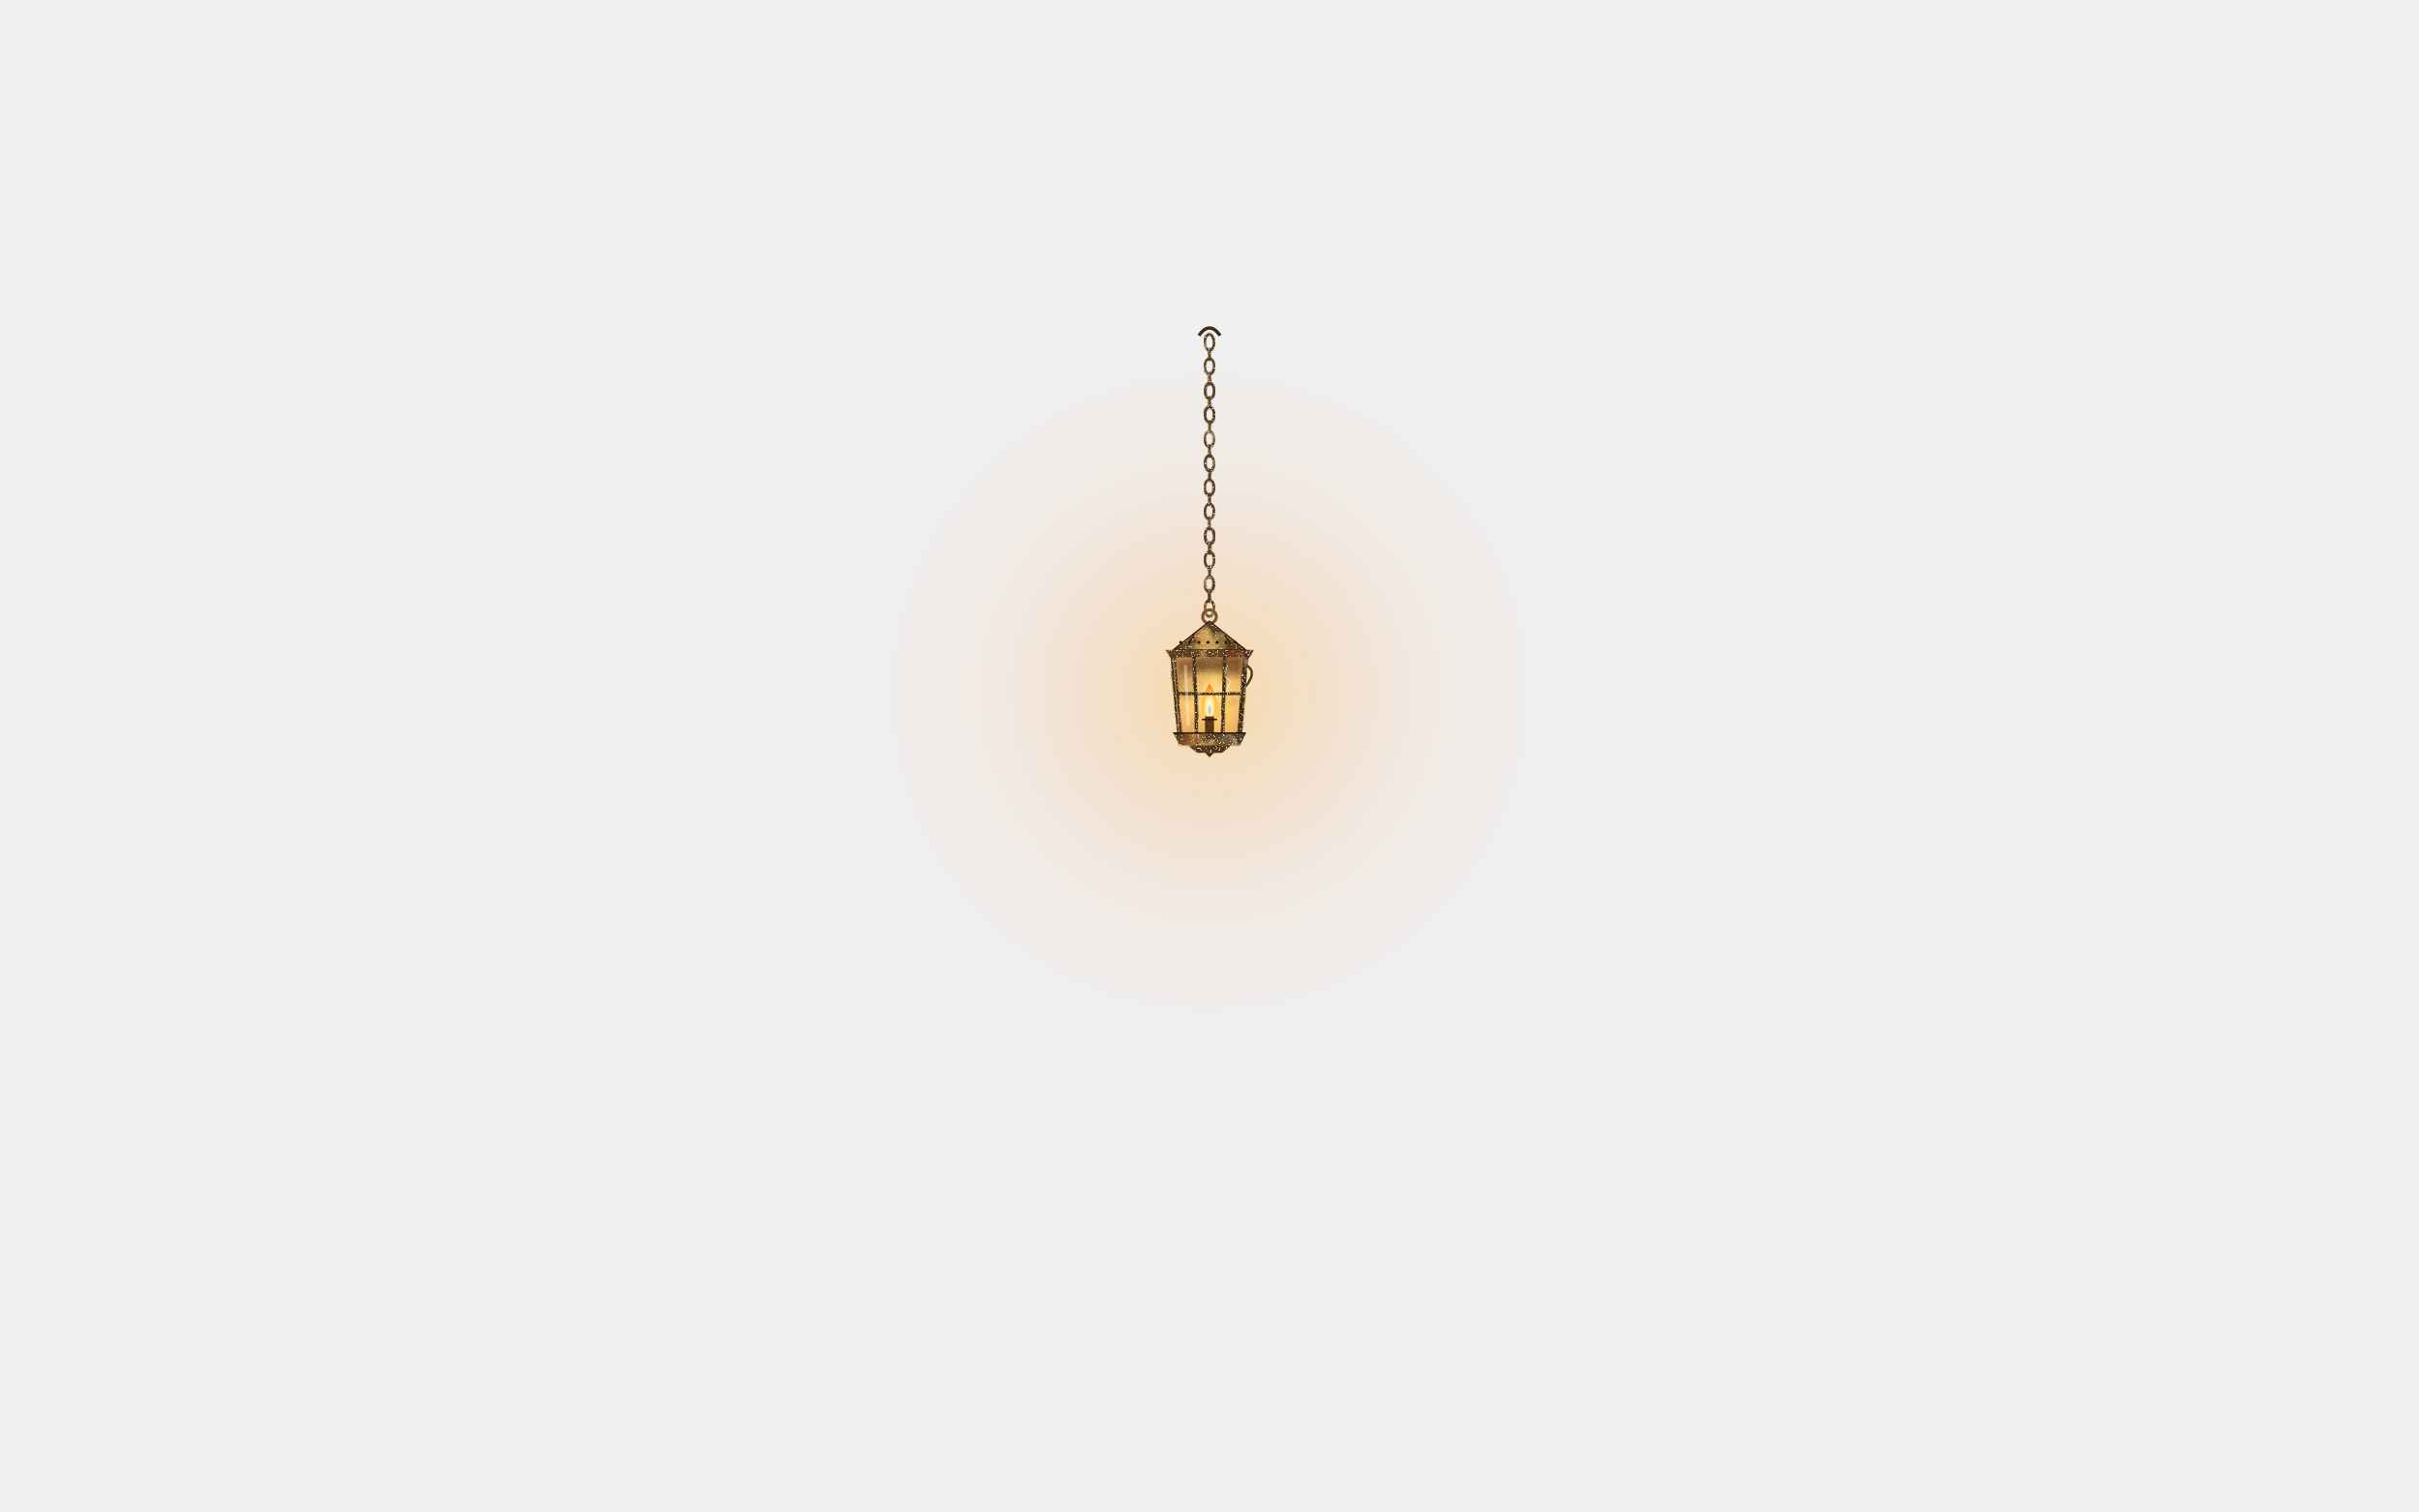
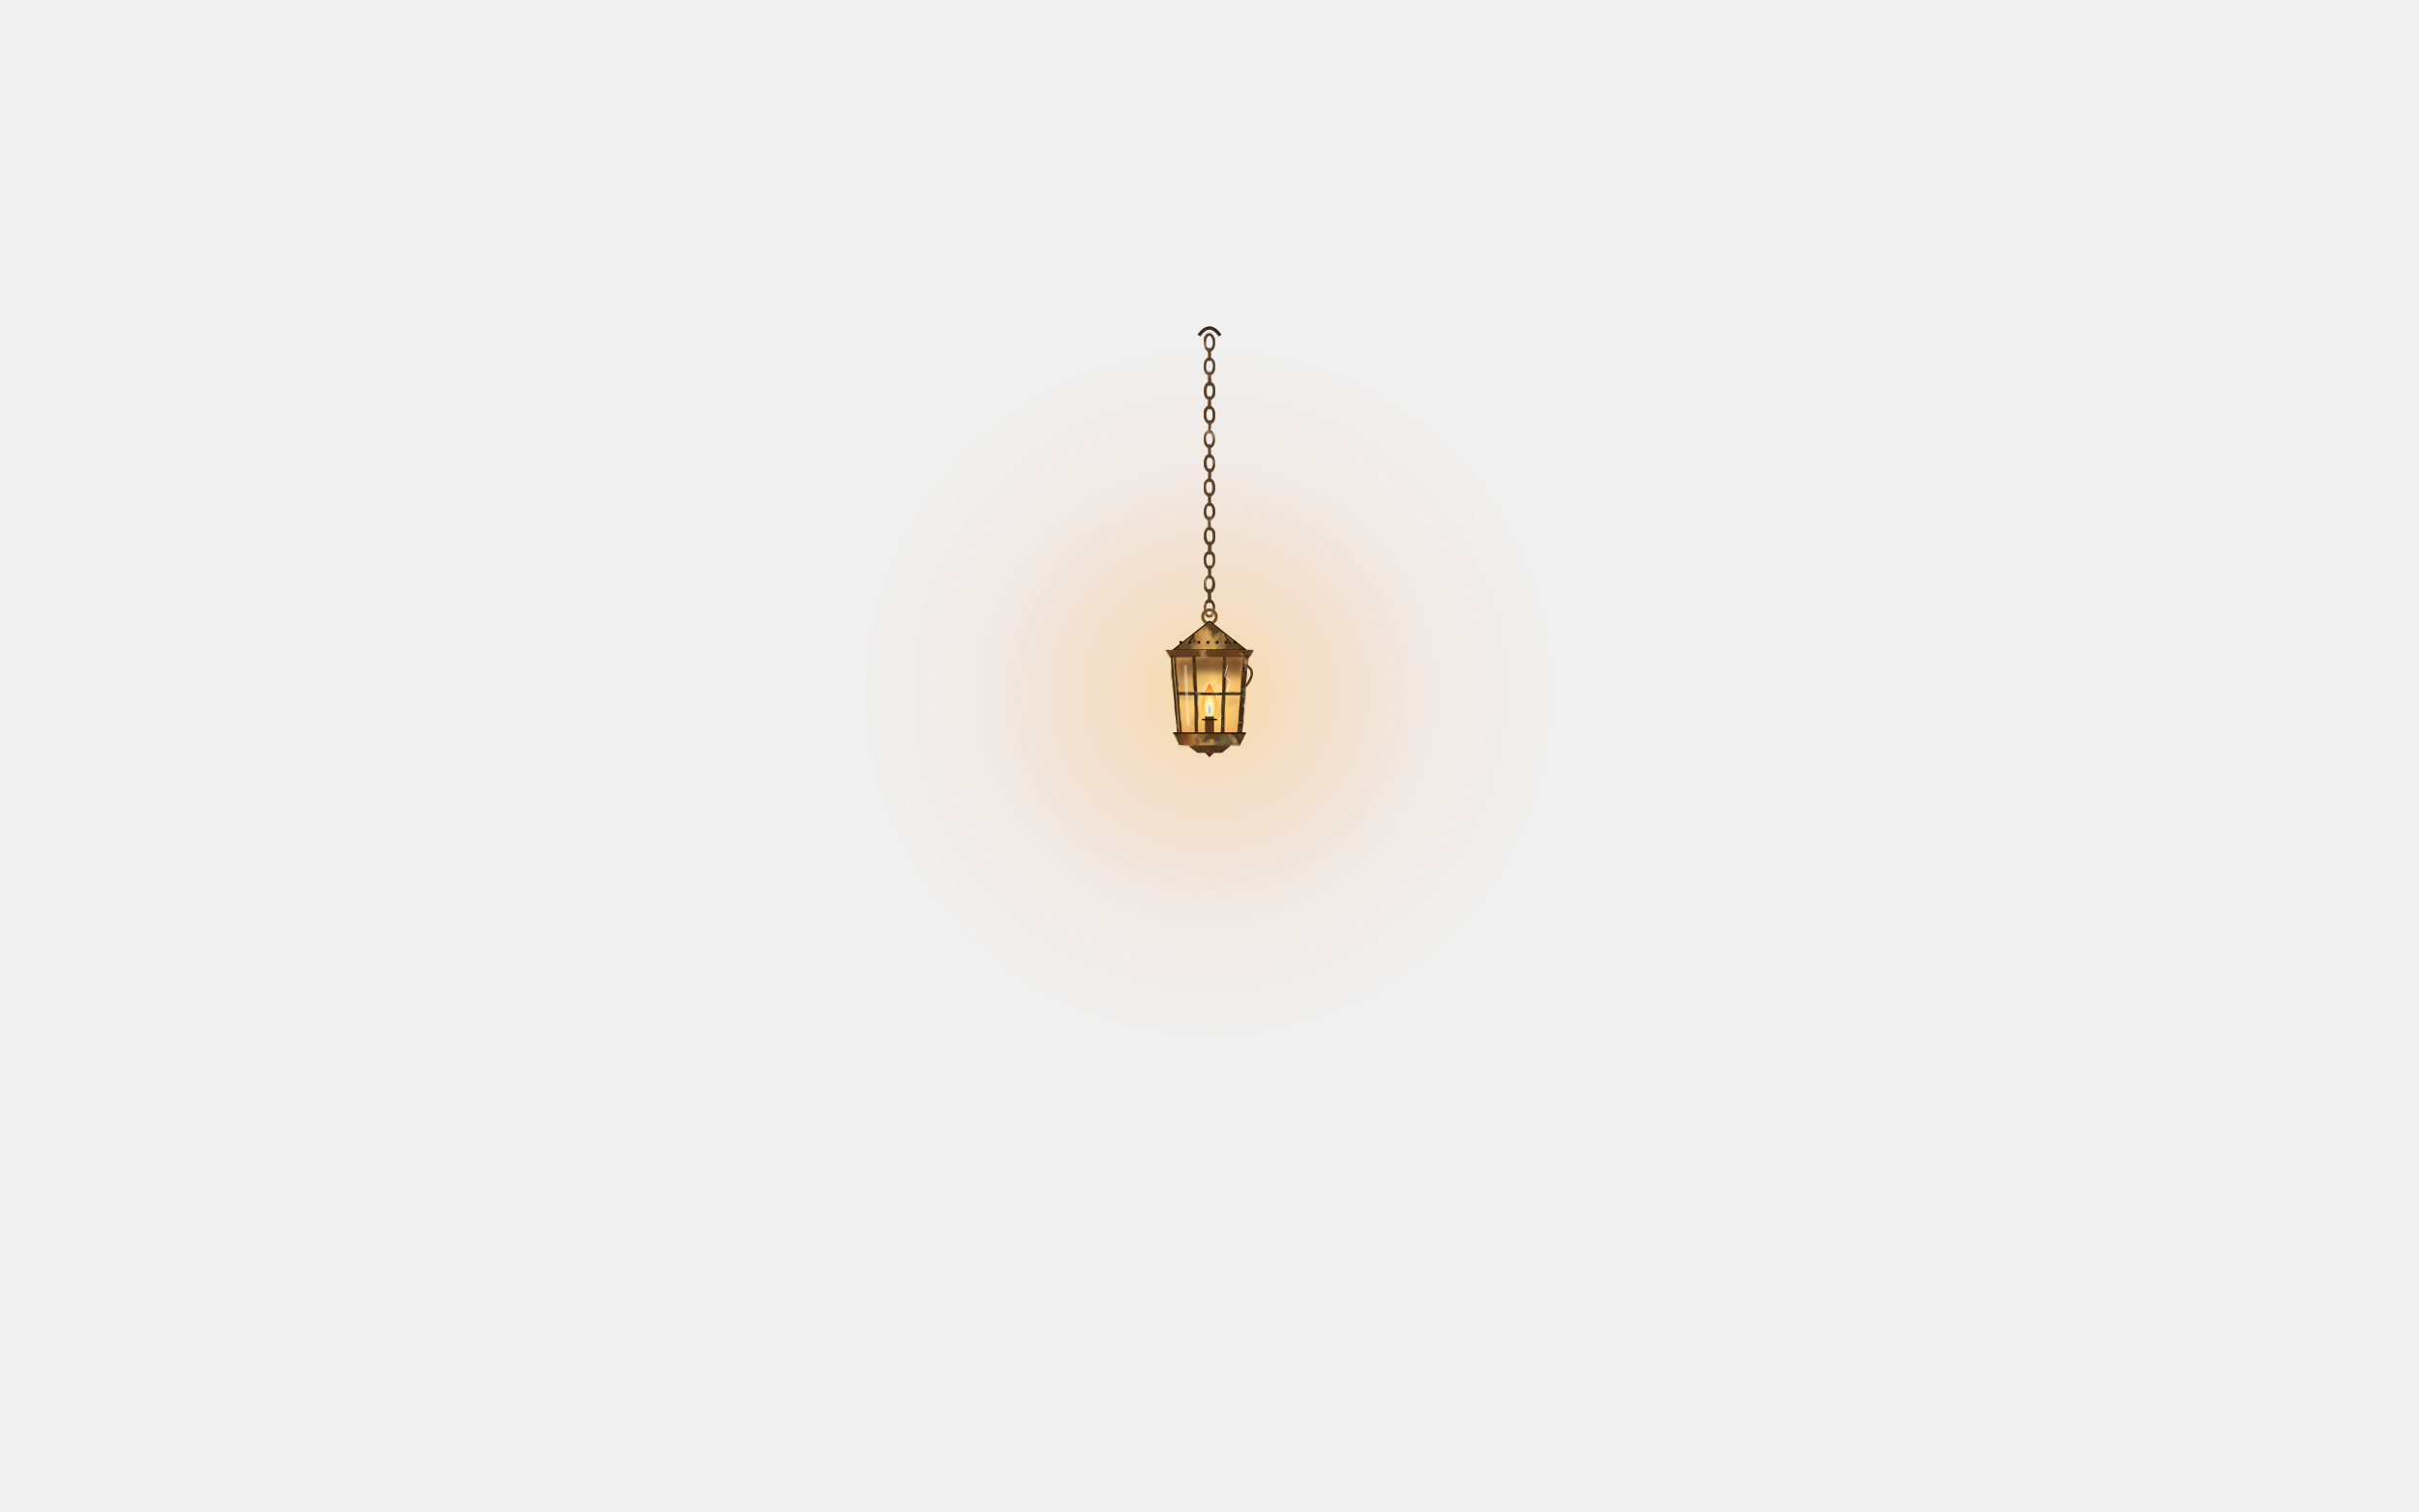
<svg xmlns="http://www.w3.org/2000/svg" viewBox="0 0 1600 1000" width="1600" height="1000">
  <defs>
    <filter id="lamp-metal" x="-10%" y="-10%" width="120%" height="120%">
      <feTurbulence type="fractalNoise" baseFrequency="0.06" numOctaves="3" seed="66" result="t" />
      <feDisplacementMap in="SourceGraphic" in2="t" scale="1" xChannelSelector="R" yChannelSelector="G" result="d" />
      <feTurbulence type="fractalNoise" baseFrequency="0.1" numOctaves="4" seed="61" result="n" />
      <feColorMatrix in="n" type="matrix" values="0 0 0 0 0.1 0 0 0 0 0.05 0 0 0 0 0.02 0 0 0 -4 2.3" result="gr" />
      <feColorMatrix in="n" type="matrix" values="0 0 0 0 0.75 0 0 0 0 0.45 0 0 0 0 0.2 0 0 0 2.6 -1.6" result="hl" />
      <feComposite in="gr" in2="d" operator="in" result="gr2" />
      <feComposite in="hl" in2="d" operator="in" result="hl2" />
      <feTurbulence type="fractalNoise" baseFrequency="0.04" numOctaves="3" seed="72" result="m" />
      <feColorMatrix in="m" type="matrix" values="0 0 0 0 0.04 0 0 0 0 0.025 0 0 0 0 0.01 0 0 0 -3.2 1.8" result="mo" />
      <feComposite in="mo" in2="d" operator="in" result="mo2" />
-       <feTurbulence type="fractalNoise" baseFrequency="0.85" numOctaves="2" seed="64" result="f" />
-       <feColorMatrix in="f" type="matrix" values="0 0 0 0 0.7 0 0 0 0 0.62 0 0 0 0 0.45 0 0 0 -11 4.1" result="sp" />
-       <feComposite in="sp" in2="d" operator="in" result="sp2" />
      <feMerge>
        <feMergeNode in="d" />
        <feMergeNode in="mo2" />
        <feMergeNode in="hl2" />
        <feMergeNode in="gr2" />
-         <feMergeNode in="sp2" />
      </feMerge>
    </filter>
    <linearGradient id="lamp-brass" x1="0" y1="0" x2="1" y2="0">
      <stop offset="0" stop-color="#3a2410" stop-opacity="1" />
      <stop offset="0.3" stop-color="#b07a38" stop-opacity="1" />
      <stop offset="0.55" stop-color="#e0b060" stop-opacity="1" />
      <stop offset="1" stop-color="#3a2006" stop-opacity="1" />
    </linearGradient>
    <radialGradient id="lamp-glow" cx="800" cy="458" r="230" gradientUnits="userSpaceOnUse">
      <stop offset="0" stop-color="#ffd27a" stop-opacity="0.55" />
      <stop offset="0.25" stop-color="#ffad45" stop-opacity="0.25" />
      <stop offset="0.6" stop-color="#ff8a30" stop-opacity="0.07" />
      <stop offset="1" stop-color="#ff7a20" stop-opacity="0" />
    </radialGradient>
    <radialGradient id="lamp-pane" cx="800" cy="462" r="34" gradientUnits="userSpaceOnUse">
      <stop offset="0" stop-color="#fff4c8" stop-opacity="0.95" />
      <stop offset="0.4" stop-color="#ffc860" stop-opacity="0.85" />
      <stop offset="1" stop-color="#c86a20" stop-opacity="0.75" />
    </radialGradient>
    <radialGradient id="lamp-flame" cx="0.5" cy="0.7" r="0.6">
      <stop offset="0" stop-color="#ffffff" stop-opacity="1" />
      <stop offset="0.4" stop-color="#fff0a0" stop-opacity="1" />
      <stop offset="0.8" stop-color="#ffb030" stop-opacity="1" />
      <stop offset="1" stop-color="#ff7a10" stop-opacity="0.9" />
    </radialGradient>
    <filter id="lamp-glass" x="-10%" y="-10%" width="120%" height="120%">
      <feTurbulence type="fractalNoise" baseFrequency="0.06" numOctaves="4" seed="64" result="n" />
      <feColorMatrix in="n" type="matrix" values="0 0 0 0 0.3 0 0 0 0 0.15 0 0 0 0 0.05 0 0 0 -3.5 1.7" result="gr" />
      <feColorMatrix in="n" type="matrix" values="0 0 0 0 1 0 0 0 0 0.95 0 0 0 0 0.8 0 0 0 2.5 -1.7" result="hl" />
      <feComposite in="gr" in2="SourceGraphic" operator="in" result="gr2" />
      <feComposite in="hl" in2="SourceGraphic" operator="in" result="hl2" />
      <feTurbulence type="fractalNoise" baseFrequency="0.04" numOctaves="3" seed="75" result="m" />
      <feColorMatrix in="m" type="matrix" values="0 0 0 0 0.04 0 0 0 0 0.025 0 0 0 0 0.01 0 0 0 -3.2 1.8" result="mo" />
      <feComposite in="mo" in2="SourceGraphic" operator="in" result="mo2" />
-       <feTurbulence type="fractalNoise" baseFrequency="0.85" numOctaves="2" seed="67" result="f" />
-       <feColorMatrix in="f" type="matrix" values="0 0 0 0 0.7 0 0 0 0 0.62 0 0 0 0 0.45 0 0 0 -11 4.1" result="sp" />
-       <feComposite in="sp" in2="SourceGraphic" operator="in" result="sp2" />
      <feMerge>
        <feMergeNode in="SourceGraphic" />
        <feMergeNode in="mo2" />
        <feMergeNode in="hl2" />
        <feMergeNode in="gr2" />
-         <feMergeNode in="sp2" />
      </feMerge>
    </filter>
    <filter id="lamp-b2" x="-50%" y="-50%" width="200%" height="200%">
      <feGaussianBlur stdDeviation="2" />
    </filter>
    <filter id="lamp-b5" x="-50%" y="-50%" width="200%" height="200%">
      <feGaussianBlur stdDeviation="5" />
    </filter>
  </defs>
  <g id="lamp-swing">
    <circle cx="800" cy="458" r="230" fill="url(#lamp-glow)" />
    <g filter="url(#lamp-metal)">
      <ellipse cx="800" cy="226.5" rx="3" ry="5.2" fill="none" stroke="#5a4028" stroke-width="1.6" />
      <rect x="799.1" y="230" width="1.8" height="9" rx="0.9" fill="#6a4a2a" />
      <ellipse cx="800" cy="242.5" rx="3" ry="5.2" fill="none" stroke="#5a4028" stroke-width="1.6" />
      <rect x="799.1" y="246" width="1.8" height="9" rx="0.9" fill="#6a4a2a" />
      <ellipse cx="800" cy="258.5" rx="3" ry="5.2" fill="none" stroke="#5a4028" stroke-width="1.6" />
      <rect x="799.1" y="262" width="1.8" height="9" rx="0.9" fill="#6a4a2a" />
      <ellipse cx="800" cy="274.5" rx="3" ry="5.2" fill="none" stroke="#5a4028" stroke-width="1.6" />
      <rect x="799.1" y="278" width="1.8" height="9" rx="0.9" fill="#6a4a2a" />
      <ellipse cx="800" cy="290.5" rx="3" ry="5.2" fill="none" stroke="#5a4028" stroke-width="1.6" />
      <rect x="799.1" y="294" width="1.8" height="9" rx="0.9" fill="#6a4a2a" />
      <ellipse cx="800" cy="306.5" rx="3" ry="5.2" fill="none" stroke="#5a4028" stroke-width="1.6" />
      <rect x="799.1" y="310" width="1.8" height="9" rx="0.9" fill="#6a4a2a" />
      <ellipse cx="800" cy="322.5" rx="3" ry="5.2" fill="none" stroke="#5a4028" stroke-width="1.6" />
      <rect x="799.1" y="326" width="1.8" height="9" rx="0.9" fill="#6a4a2a" />
      <ellipse cx="800" cy="338.5" rx="3" ry="5.2" fill="none" stroke="#5a4028" stroke-width="1.6" />
      <rect x="799.1" y="342" width="1.8" height="9" rx="0.9" fill="#6a4a2a" />
      <ellipse cx="800" cy="354.5" rx="3" ry="5.2" fill="none" stroke="#5a4028" stroke-width="1.6" />
      <rect x="799.1" y="358" width="1.8" height="9" rx="0.9" fill="#6a4a2a" />
      <ellipse cx="800" cy="370.5" rx="3" ry="5.2" fill="none" stroke="#5a4028" stroke-width="1.6" />
      <rect x="799.1" y="374" width="1.8" height="9" rx="0.9" fill="#6a4a2a" />
      <ellipse cx="800" cy="386.5" rx="3" ry="5.2" fill="none" stroke="#5a4028" stroke-width="1.6" />
      <rect x="799.1" y="390" width="1.8" height="9" rx="0.9" fill="#6a4a2a" />
      <ellipse cx="800" cy="402.5" rx="3" ry="5.2" fill="none" stroke="#5a4028" stroke-width="1.6" />
    </g>
    <path d="M793 222 q7 -10 14 0" stroke="#3a2a1a" stroke-width="2.2" fill="none" />
    <g id="lamp-lantern">
      <circle cx="800" cy="408" r="4.5" fill="none" stroke="#7a5428" stroke-width="2" />
      <path d="M800 411 L824 430 L776 430Z" fill="url(#lamp-brass)" filter="url(#lamp-metal)" />
      <path d="M800 411 L824 430 L776 430Z" fill="none" stroke="#2a1606" stroke-width="0.8" />
      <path d="M771 430 h58 l-3 5 h-52z" fill="#6a4018" filter="url(#lamp-metal)" />
      <circle cx="781" cy="425" r="1" fill="#2a1606" />
      <circle cx="787" cy="425" r="1" fill="#2a1606" />
      <circle cx="793" cy="425" r="1" fill="#2a1606" />
      <circle cx="799" cy="425" r="1" fill="#2a1606" />
      <circle cx="805" cy="425" r="1" fill="#2a1606" />
      <circle cx="811" cy="425" r="1" fill="#2a1606" />
      <circle cx="817" cy="425" r="1" fill="#2a1606" />
      <path d="M790 420 l-4 6 M810 420 l4 6" stroke="#2a1606" stroke-width="0.8" />
      <path d="M776 435 L824 435 L820 485 L780 485Z" fill="url(#lamp-pane)" />
      <path d="M776 435 L824 435 L820 485 L780 485Z" fill="#ffd080" filter="url(#lamp-glass)" opacity="0.35" />
      <path d="M778 436 L822 436 L821 446 Q800 442 779 446Z" fill="#3a2410" opacity="0.5" filter="url(#lamp-b2)" />
      <ellipse cx="800" cy="470" rx="11" ry="15" fill="#ffd060" opacity="0.6" filter="url(#lamp-b5)" />
      <path d="M800 452 Q807 464 804 472 Q800 477 796 472 Q793 464 800 452Z" fill="url(#lamp-flame)" />
      <path d="M800 466 Q802 470 800 473 Q798 470 800 466Z" fill="#6aa0ff" opacity="0.5" />
      <rect x="797" y="474" width="6" height="11" fill="#5a3818" />
      <path d="M795 476 h10" stroke="#2a1606" stroke-width="1" />
      <g fill="none" stroke="#3a2008" stroke-linecap="round" filter="url(#lamp-metal)">
        <path d="M776 435 L780 485 M824 435 L820 485" stroke-width="3.2" />
        <path d="M790 435 L791.5 485 M810 435 L808.5 485" stroke-width="2" />
        <path d="M778 459 h44" stroke-width="1.6" />
      </g>
      <path d="M776 435 L780 485" stroke="#d8a058" stroke-width="0.8" opacity="0.7" />
      <path d="M784 440 L786 480" stroke="#fff6d8" stroke-width="2" opacity="0.4" />
      <path d="M812 440 l-2 7 l4 4 l-3 6" stroke="#fff" stroke-width="0.6" opacity="0.6" fill="none" />
      <path d="M776 485 h48 l-4 8 h-40z" fill="url(#lamp-brass)" filter="url(#lamp-metal)" />
      <path d="M776 485 h48" stroke="#2a1606" stroke-width="1" />
      <path d="M786 493 h28 l-6 5 h-16z" fill="#5a3410" filter="url(#lamp-metal)" />
      <path d="M797 498 h6 l-3 3z" fill="#4a2a0c" />
      <circle cx="784" cy="489" r="3" fill="#8a3a14" opacity="0.6" filter="url(#lamp-b2)" />
      <circle cx="816" cy="432" r="2.5" fill="#8a3a14" opacity="0.6" filter="url(#lamp-b2)" />
      <circle cx="811" cy="490" r="2" fill="#5a8a6a" opacity="0.6" filter="url(#lamp-b2)" />
      <circle cx="790" cy="428" r="2" fill="#5a8a6a" opacity="0.6" filter="url(#lamp-b2)" />
      <path d="M824 440 q8 4 0 14" stroke="#5a3a18" stroke-width="1.6" fill="none" />
    </g>
  </g>
</svg>
